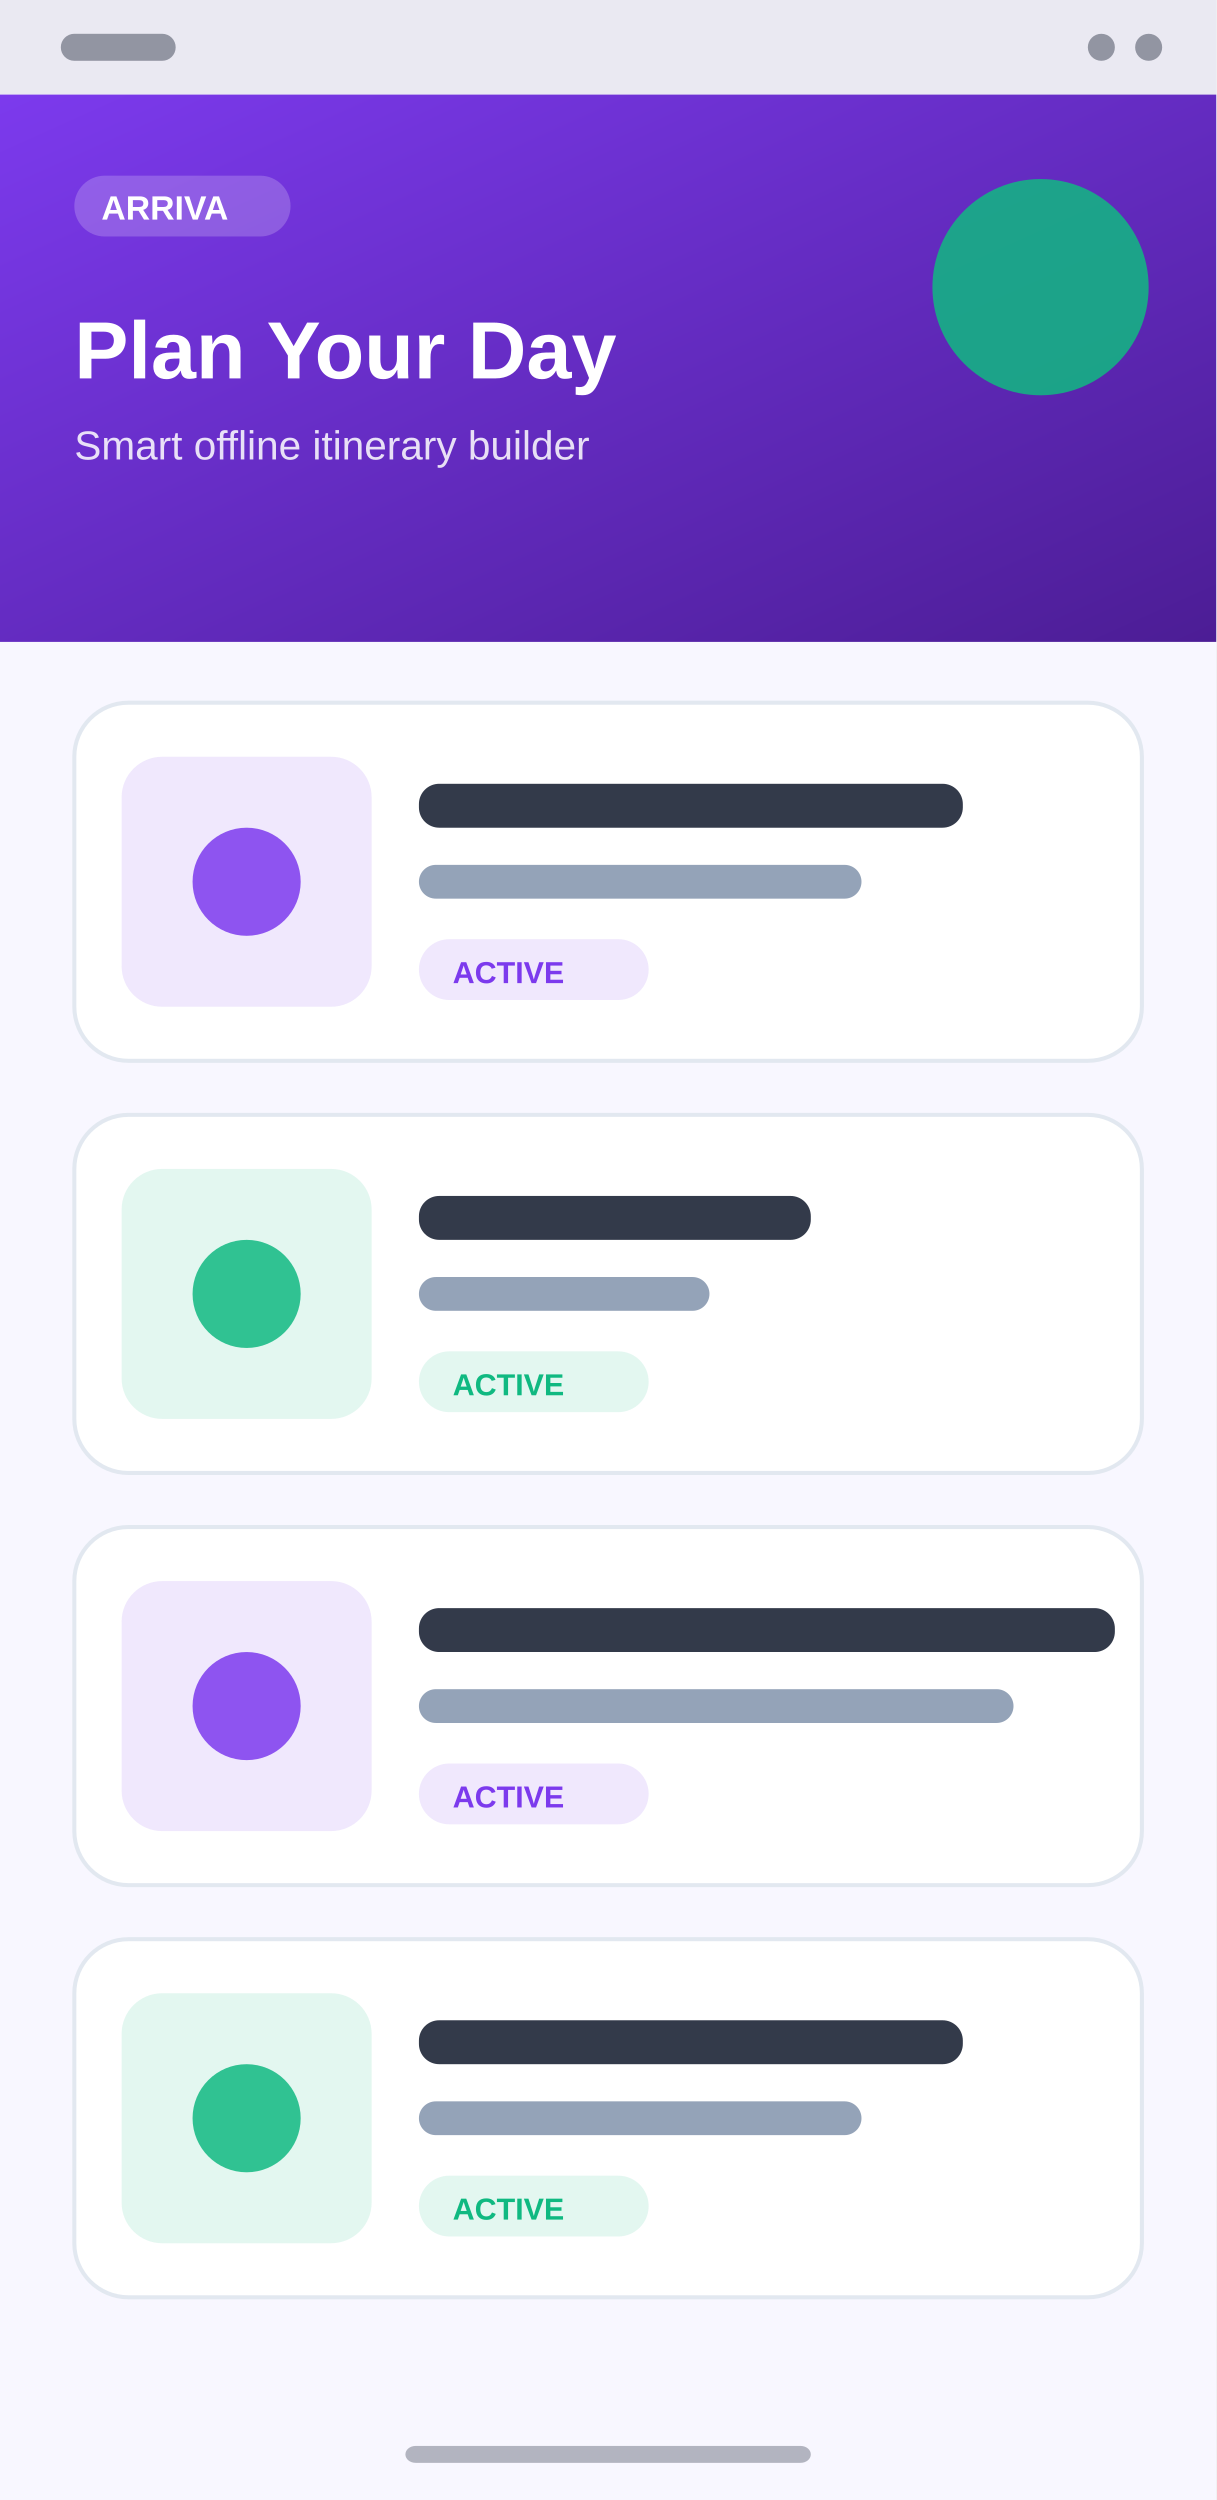
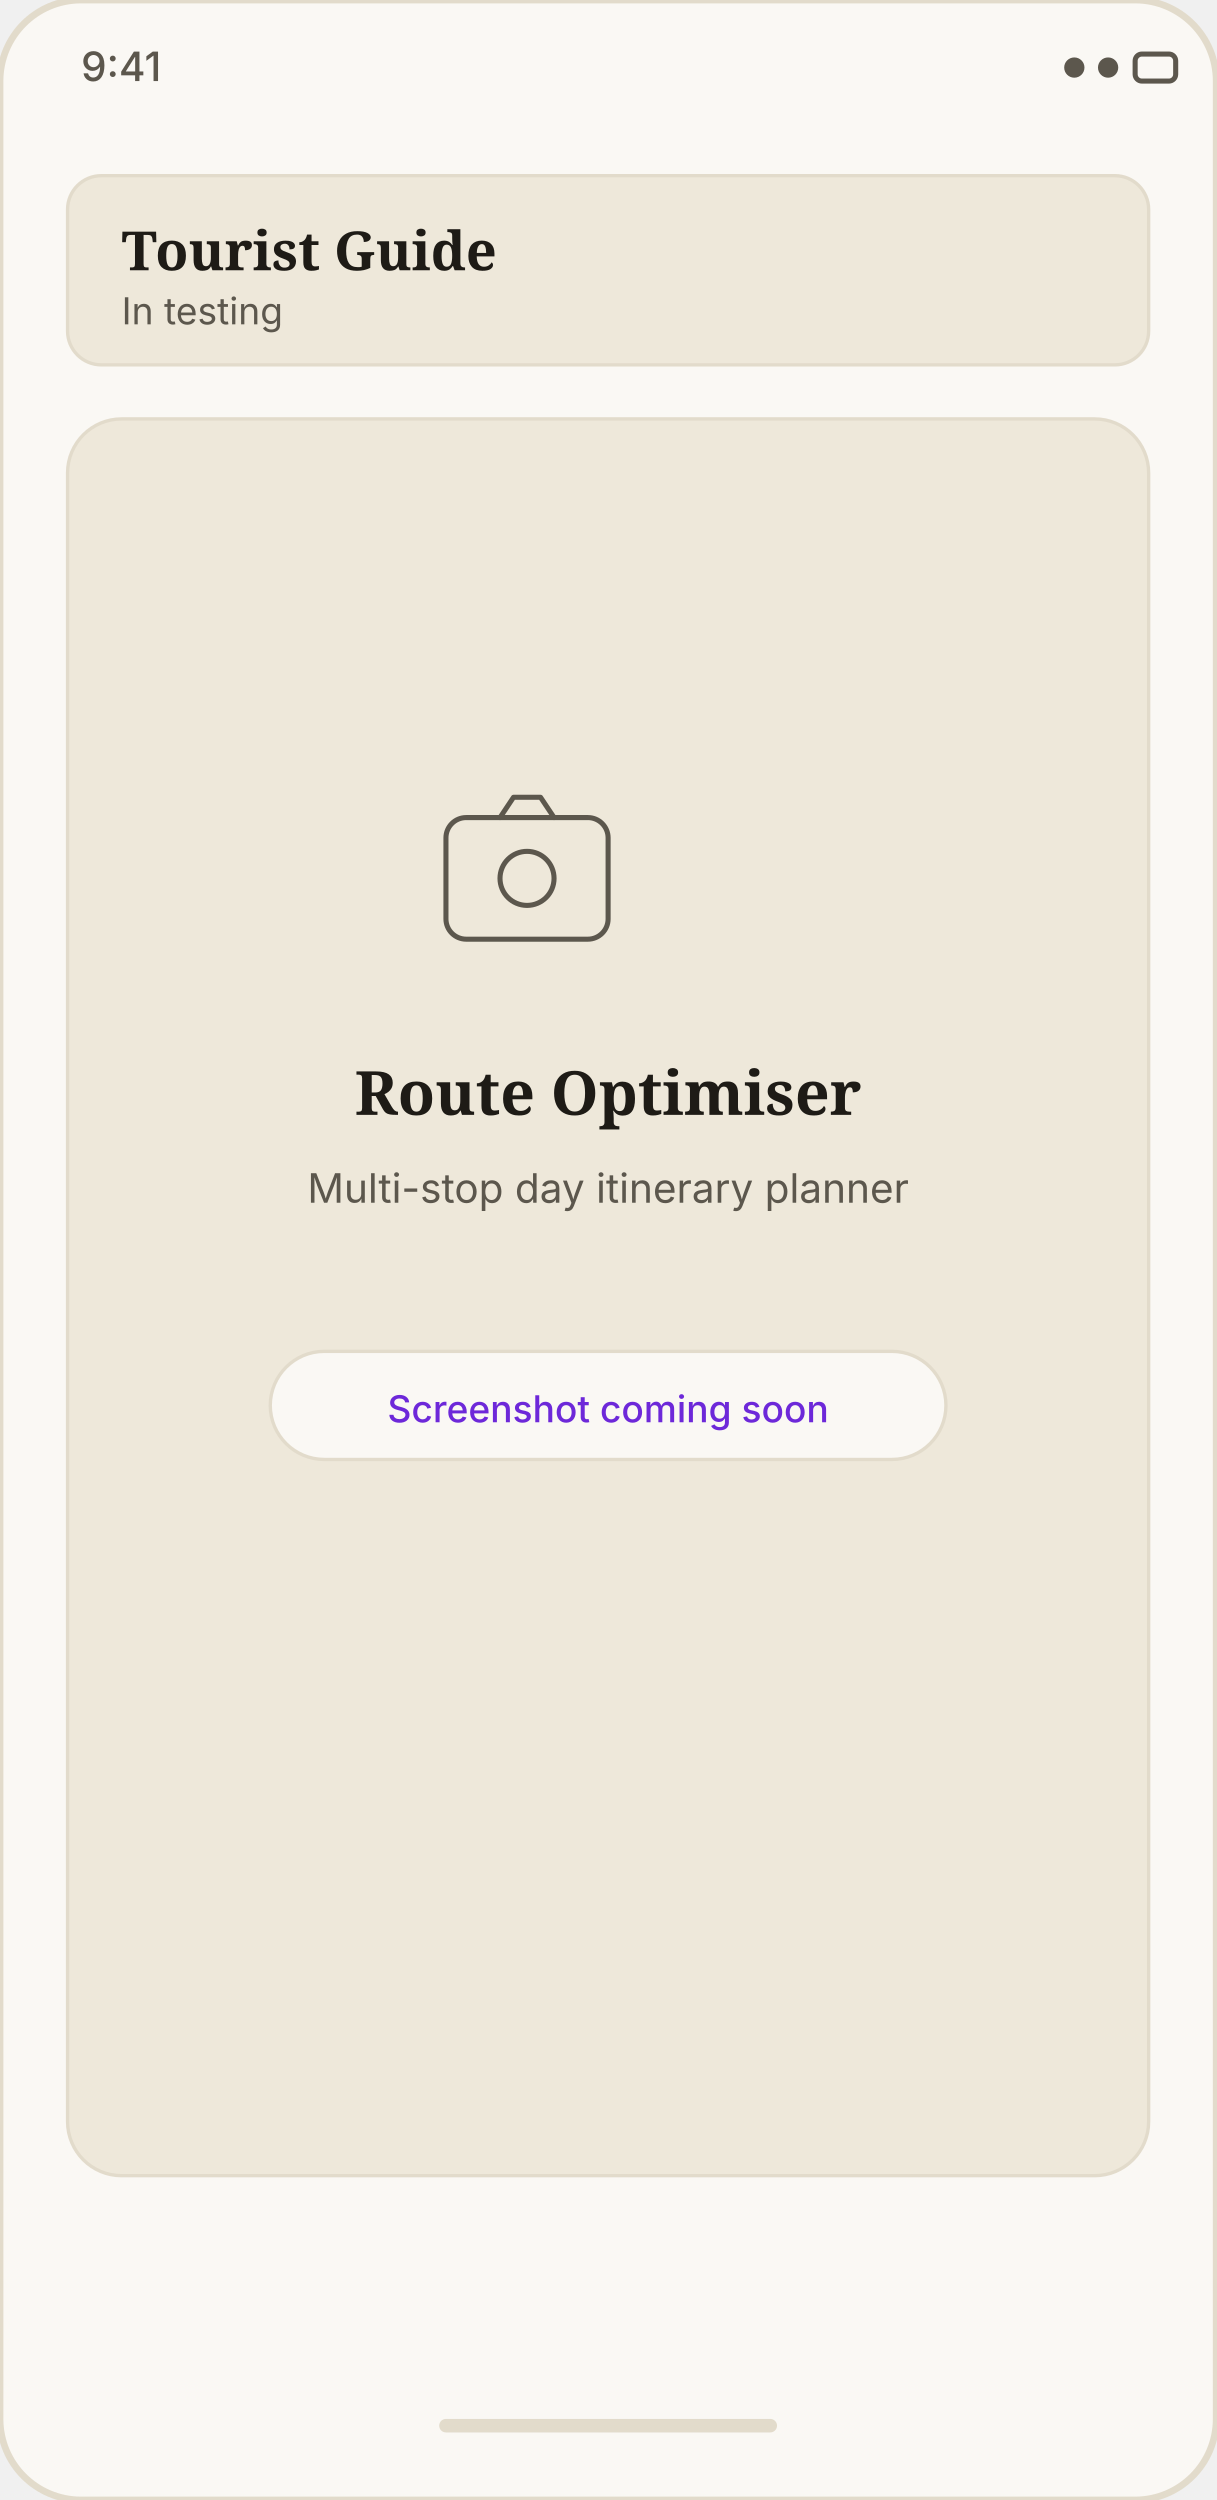
- <svg xmlns="http://www.w3.org/2000/svg" viewBox="0 0 360 740">
-   <defs>
-     <linearGradient id="g_tourist-guide_1" x1="0" y1="0" x2="1" y2="1">
-       <stop offset="0%" stop-color="#7C3AED" />
-       <stop offset="100%" stop-color="#4C1D95" />
-     </linearGradient>
-   </defs>
-   <rect width="360" height="740" fill="#F8F7FF" />
-   <rect width="360" height="28" fill="#0F172A" opacity="0.06" />
-   <circle cx="340" cy="14" r="4" fill="#0F172A" opacity="0.4" />
-   <circle cx="326" cy="14" r="4" fill="#0F172A" opacity="0.4" />
-   <rect x="18" y="10" width="34" height="8" rx="4" fill="#0F172A" opacity="0.4" />
-   <rect y="28" width="360" height="162" fill="url(#g_tourist-guide_1)" />
-   <circle cx="308" cy="85" r="32" fill="#10B981" opacity="0.85" />
-   <rect x="22" y="52" width="64" height="18" rx="9" fill="#FFFFFF" opacity="0.2" />
-   <text x="30" y="65" font-family="Poppins,Arial,sans-serif" font-size="10" font-weight="600" fill="#FFFFFF">ARRIVA</text>
-   <text x="22" y="112" font-family="Poppins,Arial,sans-serif" font-size="24" font-weight="700" fill="#FFFFFF">Plan Your Day</text>
-   <text x="22" y="136" font-family="Poppins,Arial,sans-serif" font-size="12" fill="#FFFFFF" opacity="0.85">Smart offline itinerary builder</text>
-   <rect x="22" y="208" width="316" height="106" rx="16" fill="#FFFFFF" stroke="#E2E8F0" stroke-width="1.2" />
-   <rect x="36" y="224" width="74" height="74" rx="12" fill="#7C3AED" opacity="0.12" />
-   <circle cx="73" cy="261" r="16" fill="#7C3AED" opacity="0.85" />
-   <rect x="124" y="232" width="161" height="13" rx="6" fill="#0F172A" opacity="0.85" />
-   <rect x="124" y="256" width="131" height="10" rx="5" fill="#94A3B8" />
-   <rect x="124" y="278" width="68" height="18" rx="9" fill="#7C3AED" opacity="0.12" />
-   <text x="134" y="291" font-family="Poppins,Arial,sans-serif" font-size="9" font-weight="600" fill="#7C3AED">ACTIVE</text>
-   <rect x="22" y="330" width="316" height="106" rx="16" fill="#FFFFFF" stroke="#E2E8F0" stroke-width="1.2" />
-   <rect x="36" y="346" width="74" height="74" rx="12" fill="#10B981" opacity="0.12" />
-   <circle cx="73" cy="383" r="16" fill="#10B981" opacity="0.85" />
-   <rect x="124" y="354" width="116" height="13" rx="6" fill="#0F172A" opacity="0.85" />
-   <rect x="124" y="378" width="86" height="10" rx="5" fill="#94A3B8" />
-   <rect x="124" y="400" width="68" height="18" rx="9" fill="#10B981" opacity="0.12" />
-   <text x="134" y="413" font-family="Poppins,Arial,sans-serif" font-size="9" font-weight="600" fill="#10B981">ACTIVE</text>
-   <rect x="22" y="452" width="316" height="106" rx="16" fill="#FFFFFF" stroke="#E2E8F0" stroke-width="1.2" />
-   <rect x="36" y="468" width="74" height="74" rx="12" fill="#7C3AED" opacity="0.12" />
-   <circle cx="73" cy="505" r="16" fill="#7C3AED" opacity="0.85" />
-   <rect x="124" y="476" width="206" height="13" rx="6" fill="#0F172A" opacity="0.85" />
-   <rect x="124" y="500" width="176" height="10" rx="5" fill="#94A3B8" />
-   <rect x="124" y="522" width="68" height="18" rx="9" fill="#7C3AED" opacity="0.12" />
-   <text x="134" y="535" font-family="Poppins,Arial,sans-serif" font-size="9" font-weight="600" fill="#7C3AED">ACTIVE</text>
-   <rect x="22" y="574" width="316" height="106" rx="16" fill="#FFFFFF" stroke="#E2E8F0" stroke-width="1.2" />
-   <rect x="36" y="590" width="74" height="74" rx="12" fill="#10B981" opacity="0.12" />
-   <circle cx="73" cy="627" r="16" fill="#10B981" opacity="0.85" />
-   <rect x="124" y="598" width="161" height="13" rx="6" fill="#0F172A" opacity="0.85" />
-   <rect x="124" y="622" width="131" height="10" rx="5" fill="#94A3B8" />
-   <rect x="124" y="644" width="68" height="18" rx="9" fill="#10B981" opacity="0.12" />
-   <text x="134" y="657" font-family="Poppins,Arial,sans-serif" font-size="9" font-weight="600" fill="#10B981">ACTIVE</text>
-   <rect x="120" y="724" width="120" height="5" rx="3" fill="#0F172A" opacity="0.3" />
+ <svg xmlns="http://www.w3.org/2000/svg" viewBox="0 0 360 740" width="360" height="740">
+   <rect width="360" height="740" rx="24" fill="#FAF8F4" stroke="#E2DBCB" stroke-width="2" />
+   <rect x="0" y="0" width="360" height="36" fill="none" />
+   <text x="24" y="24" font-family="Inter, system-ui, sans-serif" font-size="12" font-weight="500" fill="#5C574D">9:41</text>
+   <circle cx="318" cy="20" r="3" fill="#5C574D" />
+   <circle cx="328" cy="20" r="3" fill="#5C574D" />
+   <rect x="336" y="16" width="12" height="8" rx="2" fill="none" stroke="#5C574D" stroke-width="1.5" />
+   <rect x="20" y="52" width="320" height="56" rx="10" fill="#EEE8DA" stroke="#E2DBCB" stroke-width="1" />
+   <text x="36" y="80" font-family="Fraunces, Georgia, serif" font-size="16" font-weight="600" fill="#1E1B16">Tourist Guide</text>
+   <text x="36" y="96" font-family="Inter, system-ui, sans-serif" font-size="11" fill="#5C574D">In testing</text>
+   <rect x="20" y="124" width="320" height="520" rx="16" fill="#EEE8DA" stroke="#E2DBCB" stroke-width="1" />
+   <g transform="translate(156, 260)" stroke="#5C574D" stroke-width="1.5" fill="none" stroke-linecap="round" stroke-linejoin="round">
+     <rect x="-24" y="-18" width="48" height="36" rx="6" />
+     <circle cx="0" cy="0" r="8" />
+     <path d="M -8 -18 L -4 -24 L 4 -24 L 8 -18" />
+   </g>
+   <text x="180" y="330" text-anchor="middle" font-family="Fraunces, Georgia, serif" font-size="18" font-weight="600" fill="#1E1B16">Route Optimiser</text>
+   <text x="180" y="356" text-anchor="middle" font-family="Inter, system-ui, sans-serif" font-size="12" fill="#5C574D">Multi-stop day itinerary planner</text>
+   <rect x="80" y="400" width="200" height="32" rx="16" fill="#FAF8F4" stroke="#E2DBCB" stroke-width="1" />
+   <text x="180" y="421" text-anchor="middle" font-family="Inter, system-ui, sans-serif" font-size="11" font-weight="500" fill="#6D28D9">Screenshot coming soon</text>
+   <rect x="130" y="716" width="100" height="4" rx="2" fill="#E2DBCB" />
</svg>
